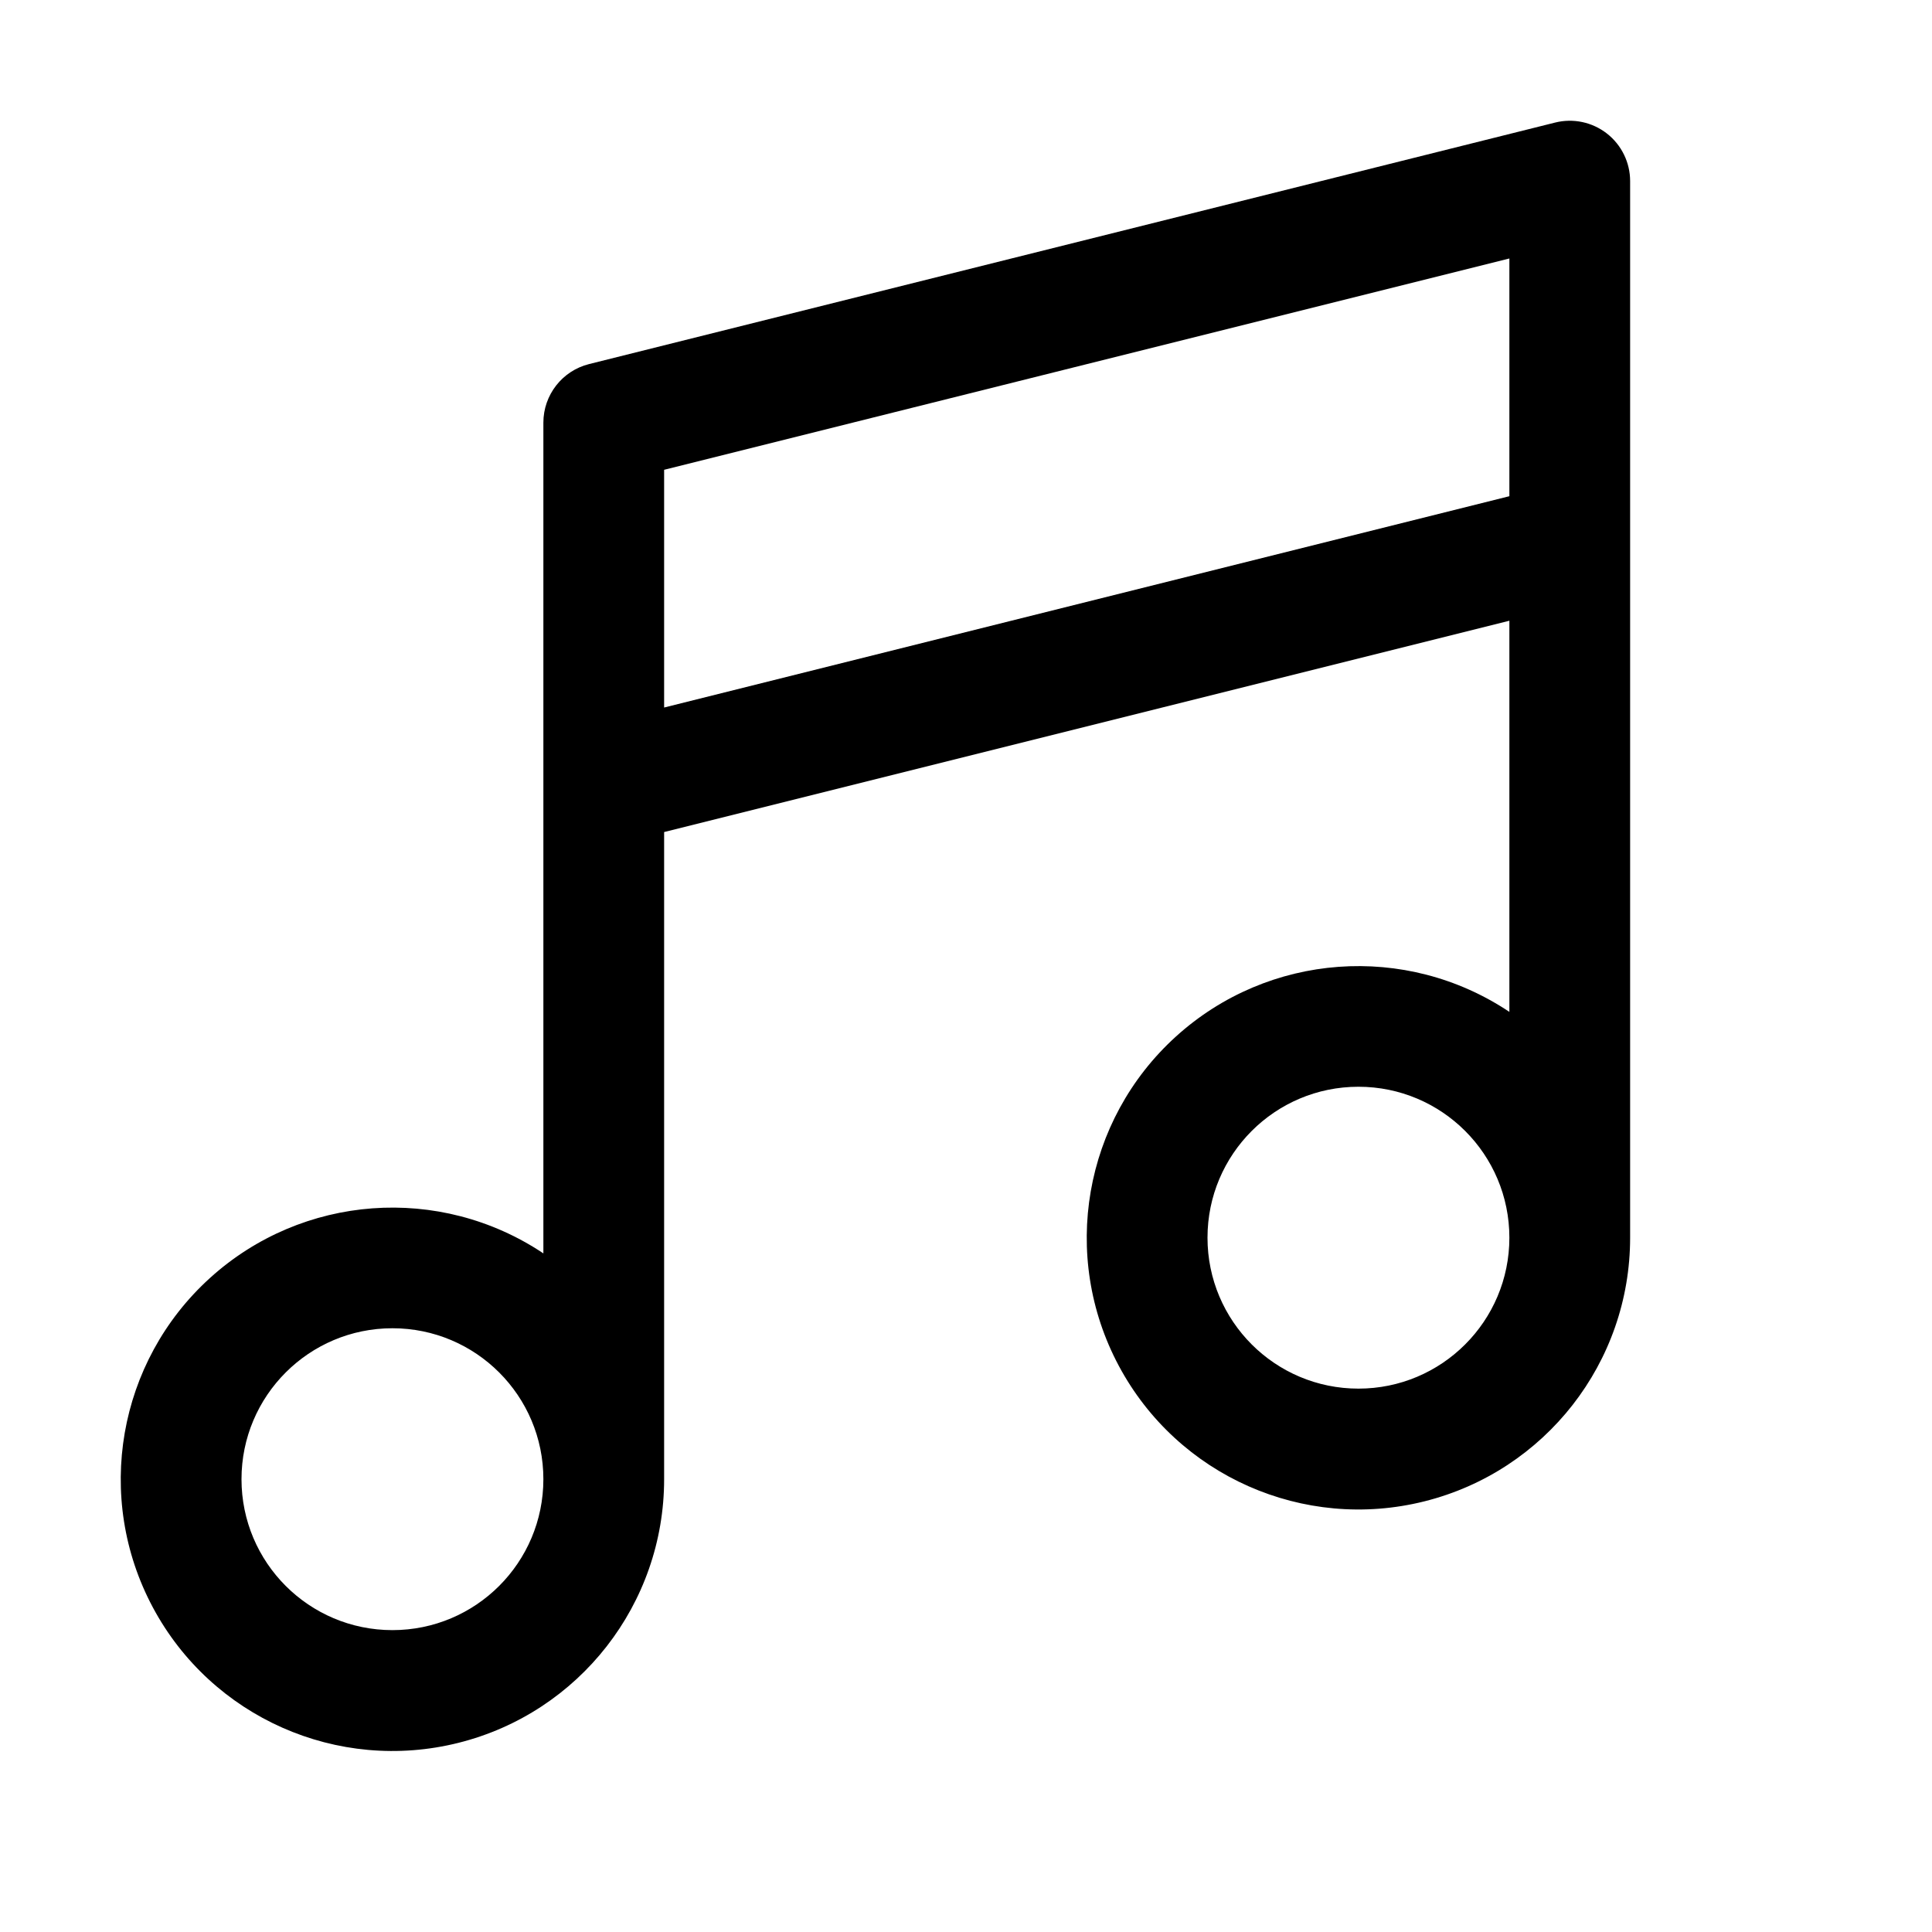
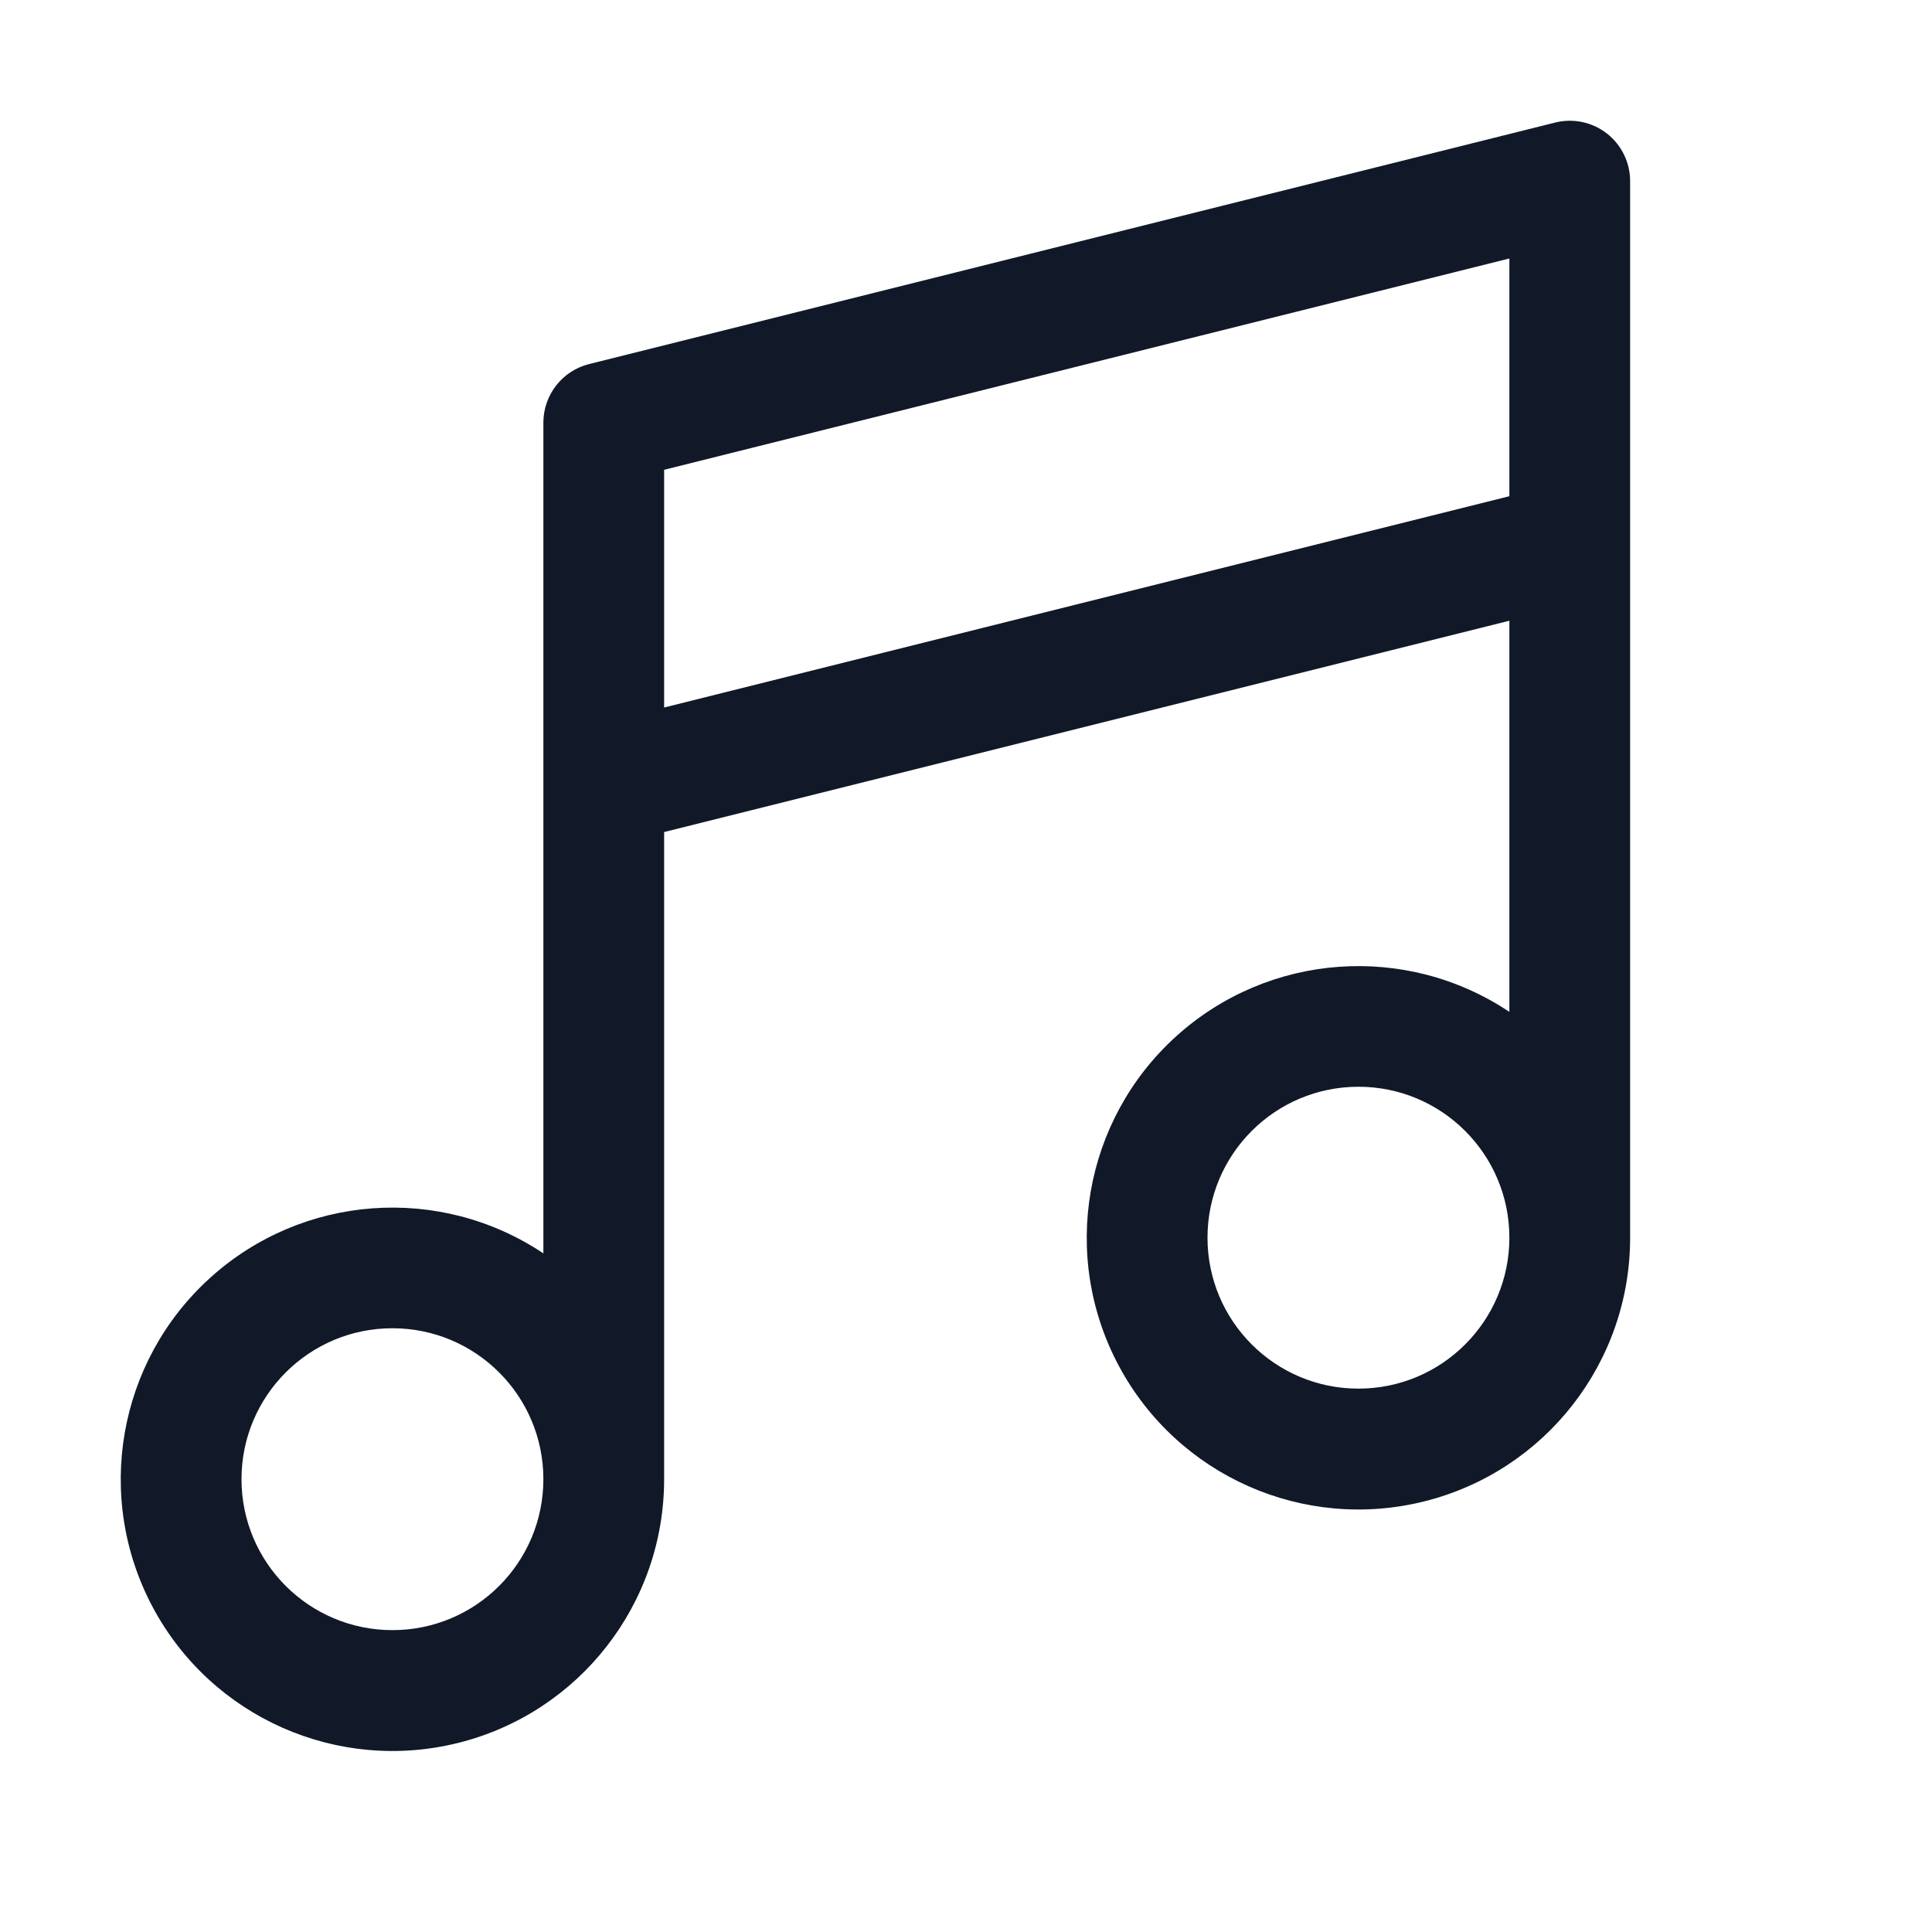
- <svg xmlns="http://www.w3.org/2000/svg" viewBox="0 0 256 256" fill="currentColor">
+ <svg xmlns="http://www.w3.org/2000/svg" viewBox="0 0 256 256" fill="#111827">
  <path d="M212.92,17.69a8,8,0,0,0-6.86-1.45l-128,32A8,8,0,0,0,72,56V166.08A36,36,0,1,0,88,196V110.25l112-28v51.83A36,36,0,1,0,216,164V24A8,8,0,0,0,212.92,17.69ZM52,216a20,20,0,1,1,20-20A20,20,0,0,1,52,216ZM88,93.75V62.25l112-28v31.5ZM180,184a20,20,0,1,1,20-20A20,20,0,0,1,180,184Z" />
</svg>
